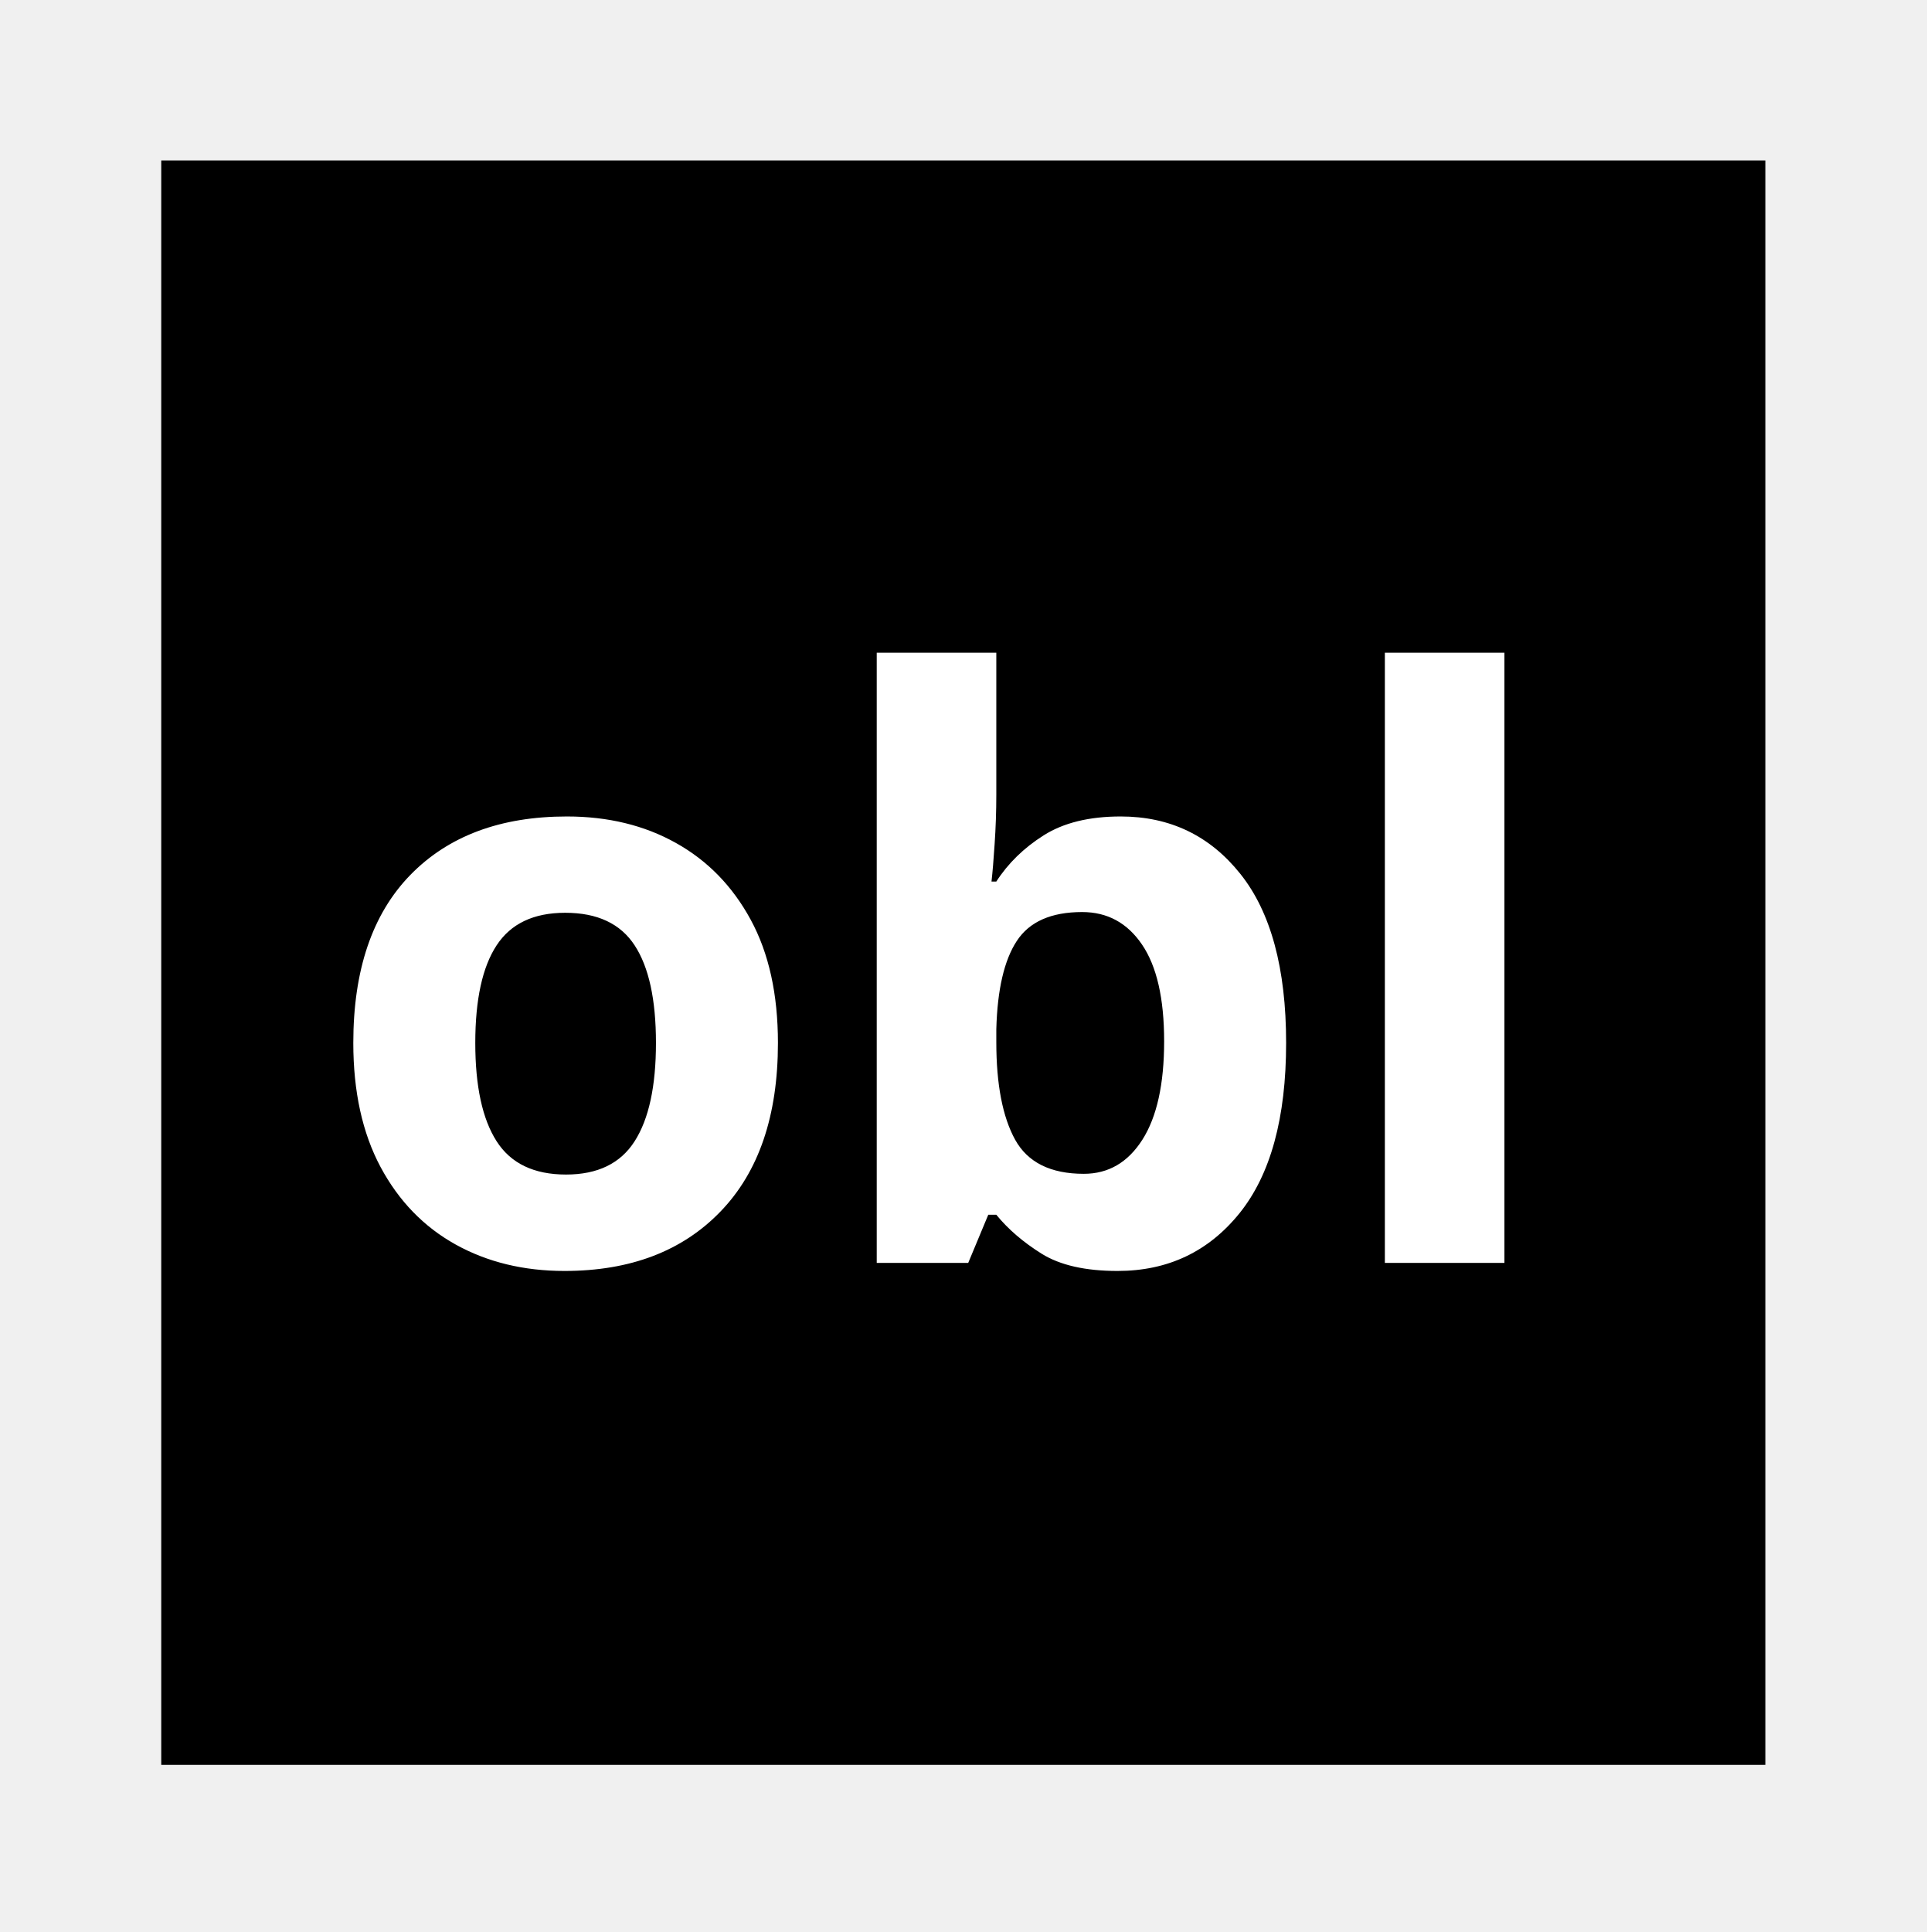
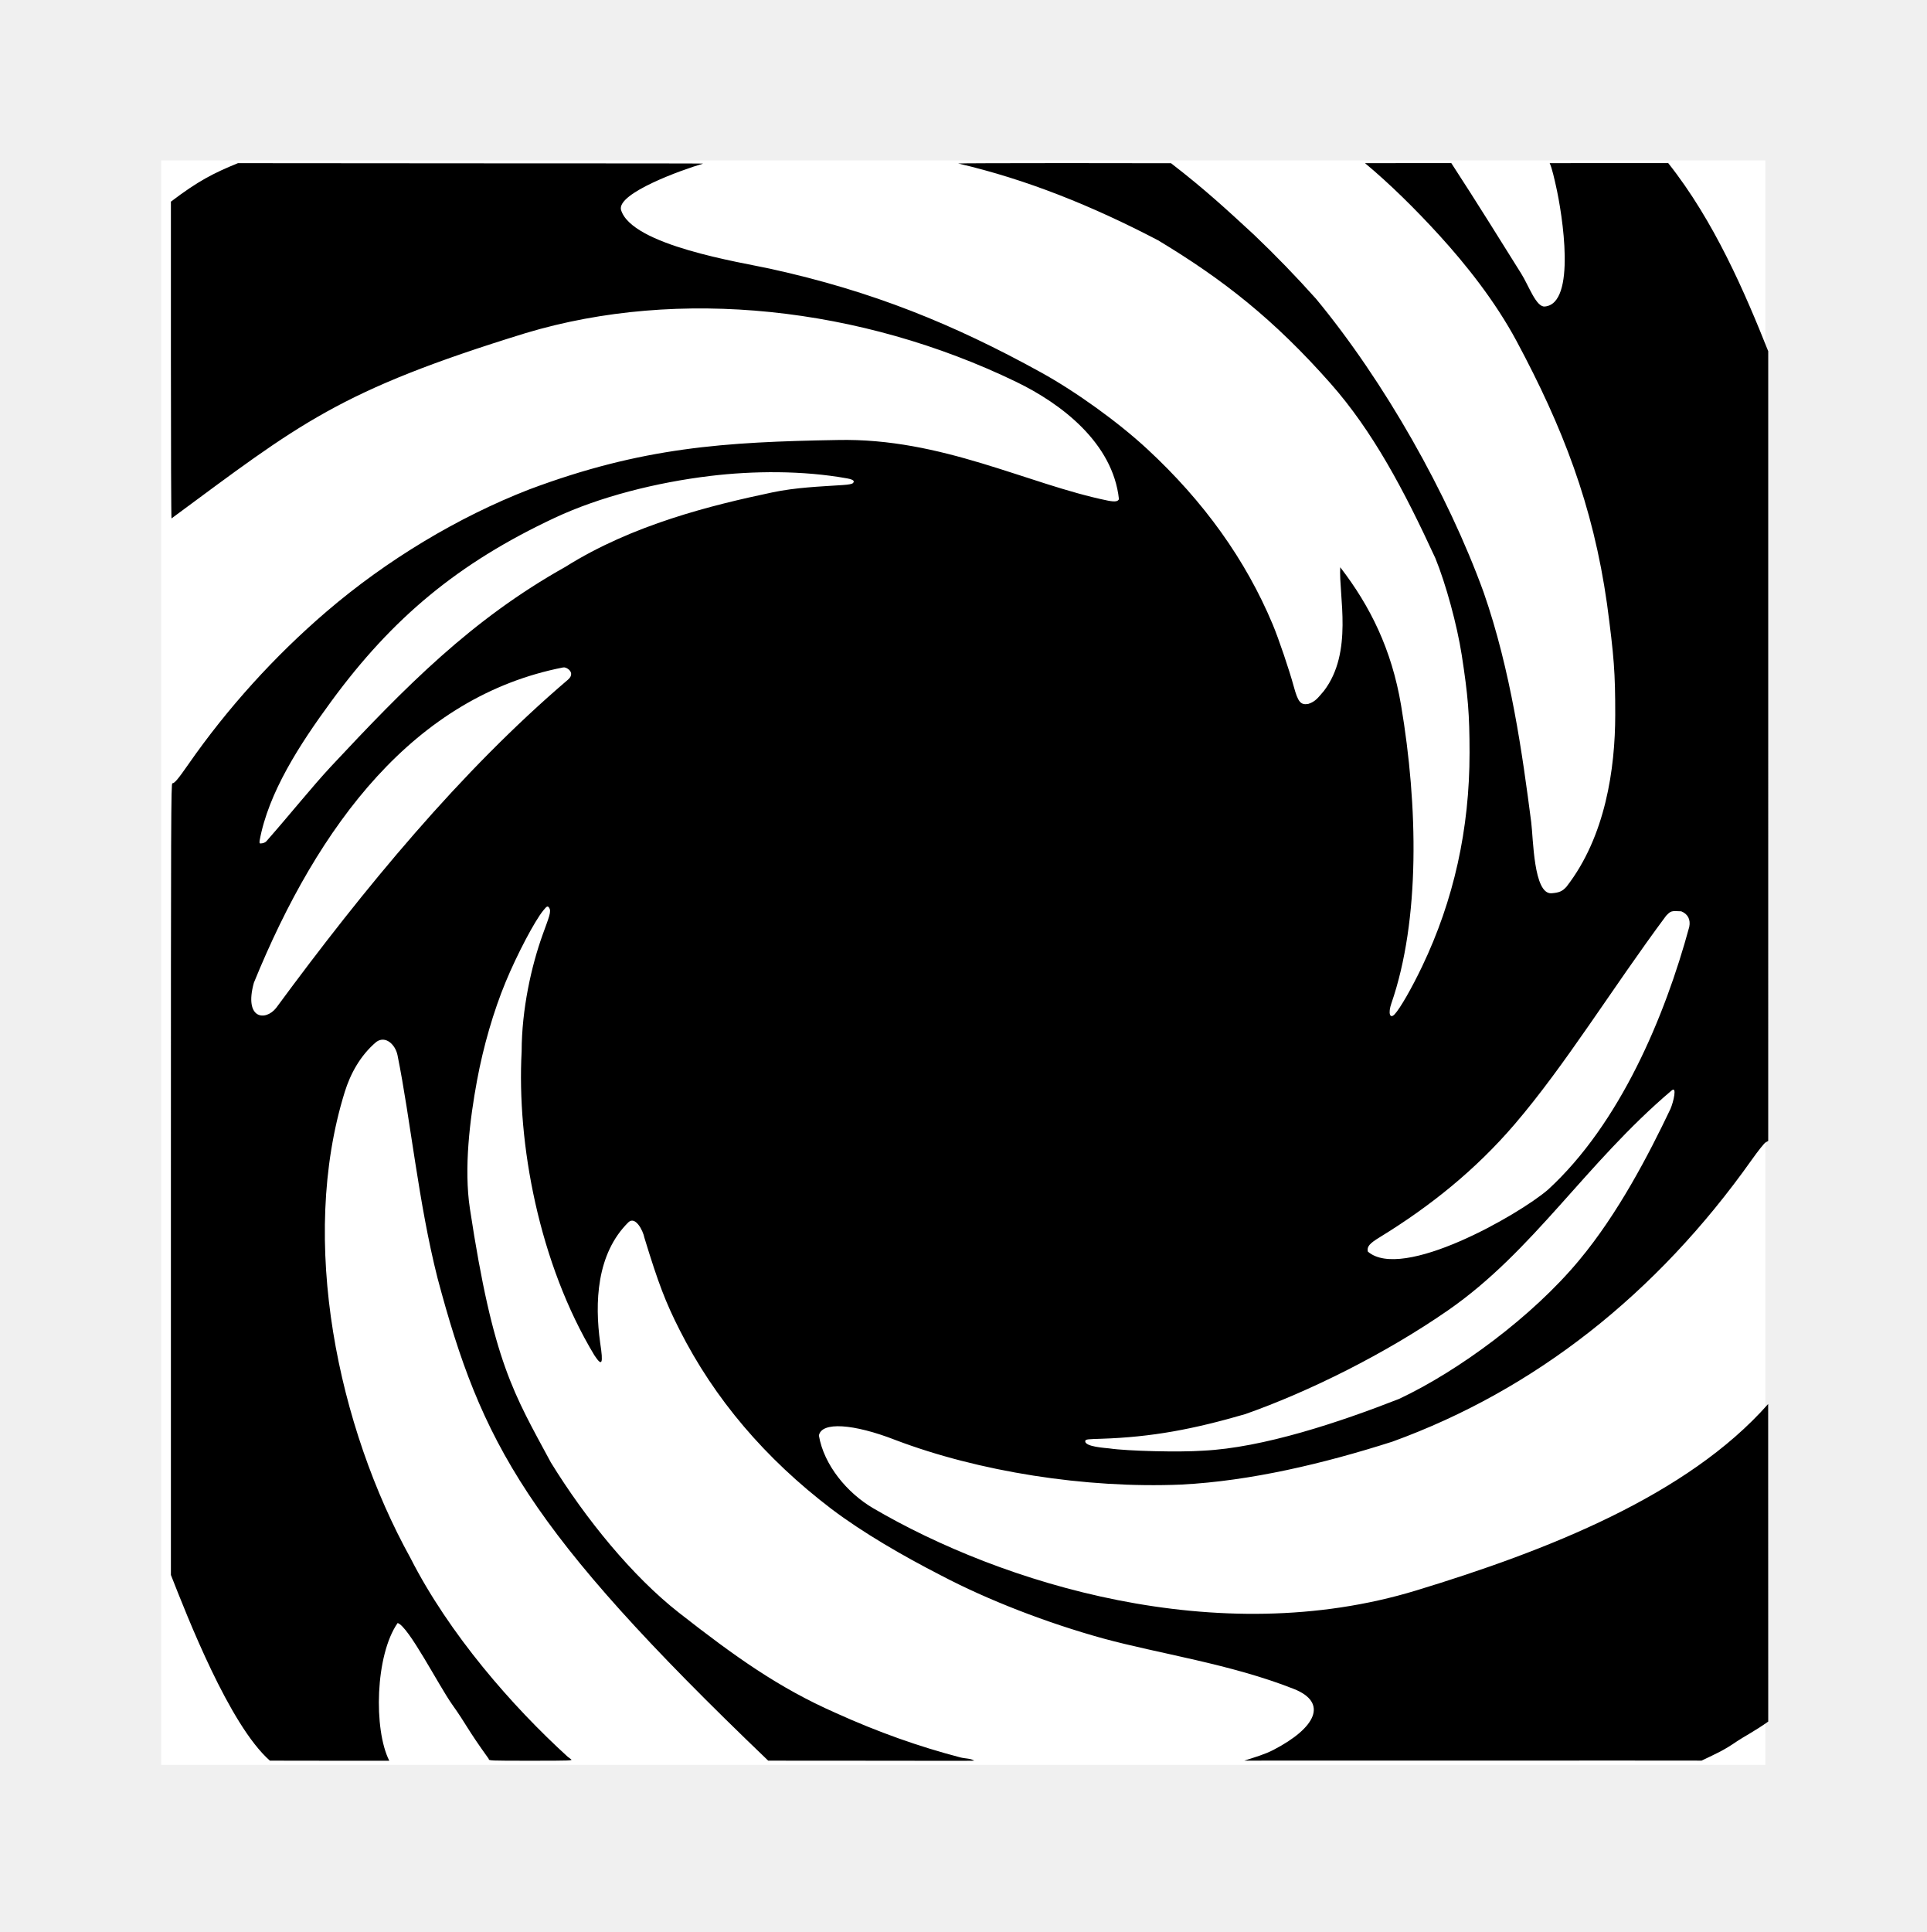
- <svg xmlns="http://www.w3.org/2000/svg" width="384" height="385" version="1.0" viewBox="0 0 288 289" id="svg1212">
-   <defs id="defs1216">
-     <rect x="210.402" y="153.26" width="32.721" height="41.223" id="rect1469" />
-   </defs>
-   <path d="M24 144v120h240V24H24v120z" id="path1210" />
-   <text xml:space="preserve" style="font-style:normal;font-weight:normal;font-size:120.104px;font-family:sans-serif;fill:#000000;fill-opacity:1;stroke:none;stroke-width:0.751" x="47.327" y="188.916" id="text1353">
-     <tspan id="tspan1351" style="font-weight:bold;font-size:120.104px;fill:#ffffff;stroke-width:0.751" x="47.327" y="188.916">obl</tspan>
-   </text>
-   <text xml:space="preserve" transform="matrix(0.7506493,0,0,0.7506493,-0.1246753,0)" id="text1467" style="font-style:normal;font-weight:normal;font-size:40px;font-family:sans-serif;white-space:pre;shape-inside:url(#rect1469);display:inline;fill:#000000;fill-opacity:1;stroke:none" />
+ <svg xmlns="http://www.w3.org/2000/svg" width="384" height="385" version="1.0" viewBox="0 0 288 289" id="svg305">
+   <defs id="defs309" />
+   <path d="M24 144v120h240V24H24v120z" id="path303" style="fill:#ffffff" />
+   <path style="fill:#000000;stroke-width:0.137" d="m 25.445,235.595 v -59.211 c 0,-54.167 0.019,-59.211 0.218,-59.211 0.326,0 0.854,-0.626 2.397,-2.844 5.816,-8.361 12.898,-16.189 20.682,-22.858 8.979,-7.694 19.649,-14.12 30.334,-18.267 16.904,-6.328 29.272,-7.096 46.115,-7.385 15.636,-0.34 28.445,6.627 40.467,9.073 1.133,0.216 1.47,0.096 1.628,-0.222 -0.906,-8.403 -8.604,-14.281 -15.387,-17.557 -23.193,-11.203 -50.367,-14.194 -73.37,-7.288 -28.095,8.652 -33.791,13.555 -52.994,27.725 -0.049,0 -0.09,-10.662 -0.09,-23.692 v -23.692 c 4.037,-3.07 6.338,-4.253 10.031,-5.759 l 34.786,0.026 c 19.189,0.015 34.854,-2.1e-4 34.813,0.042 -3.25,0.941 -12.839,4.413 -12.296,6.884 1.52,5.345 17.97,7.884 22.3,8.833 15.357,3.363 27.52,8.333 40.513,15.497 5.286,2.914 11.589,7.465 15.917,11.471 8.486,7.851 14.741,16.593 18.78,26.243 0.883,2.11 2.483,6.823 3.153,9.291 0.629,2.313 1.023,2.791 2.153,2.608 1.142,-0.358 1.528,-1.013 2.349,-1.941 4.434,-5.792 2.208,-14.287 2.448,-18.511 4.507,5.843 7.698,12.321 9.103,20.645 2.54,15.054 2.873,32.117 -1.455,44.612 -0.505,1.451 -0.22,2.378 0.496,1.613 0.815,-0.87 2.532,-3.859 4.098,-7.13 4.747,-9.916 7.114,-20.575 7.107,-32.015 -0.004,-5.735 -0.223,-8.476 -1.17,-14.596 -0.692,-4.47 -2.375,-10.647 -3.946,-14.484 -4.702,-10.202 -9.348,-18.975 -15.714,-26.174 -8.467,-9.575 -16.056,-15.528 -25.762,-21.37 -9.865,-5.161 -19.735,-9.131 -29.912,-11.494 -0.032,-0.032 7.116,-0.058 15.884,-0.058 9.653,0 14.766,0.008 15.959,0.019 5.107,3.937 8.382,6.982 12.408,10.694 3.225,3.072 6.314,6.268 9.283,9.584 10.25,12.39 19.73,29.183 25.077,43.907 4.084,11.71 5.812,24.31 7.118,34.38 0.314,2.423 0.341,10.808 3.03,10.638 1.163,-0.09 1.624,-0.291 2.25,-0.981 5.831,-7.51 7.285,-17.665 7.291,-25.712 0,-6.358 -0.169,-8.631 -1.231,-16.602 -2.092,-14.767 -6.653,-26.467 -13.515,-39.276 -3.221,-6.012 -7.606,-11.496 -11.535,-15.81 -3.531,-3.876 -7.403,-7.71 -11.157,-10.834 4.304,-0.004 8.608,-0.005 12.912,-0.008 3.828,5.878 7.411,11.661 10.462,16.533 1.146,1.831 2.229,5.035 3.528,4.919 4.737,-0.422 2.653,-13.706 1.652,-18.102 -0.179,-0.787 -0.577,-2.643 -0.926,-3.342 0,0 0.389,-0.008 8.821,-0.008 l 8.916,5.6e-4 c 6.885,8.666 11.51,19.463 14.962,28.139 l -8.8e-4,59.065 -8.8e-4,59.065 -0.388,0.221 c -0.217,0.124 -1.127,1.264 -2.071,2.596 -14.254,20.121 -32.512,34.442 -53.752,42.16 -10.243,3.273 -21.227,5.894 -31.578,6.426 -14.423,0.609 -30.408,-1.967 -42.766,-6.657 -6.347,-2.473 -11.096,-2.767 -11.475,-0.68 0.745,4.434 4.26,8.612 8.099,10.863 19.183,11.248 51.511,21.369 81.258,12.316 19.551,-5.95 40.57,-14.184 52.665,-27.893 l 0.005,23.752 0.005,23.752 c -1.846,1.323 -3.808,2.36 -4.604,2.904 -2.117,1.448 -2.892,1.745 -5.363,2.937 -1.871,0 -14.226,-0.02 -34.265,-0.008 -19.567,0.013 -30.872,0.008 -34.145,0.008 1.543,-0.502 3.028,-0.918 4.362,-1.61 6.399,-3.322 8.17,-7.088 3.031,-9.116 -9.483,-3.743 -20.108,-5.25 -28.557,-7.559 -8.328,-2.305 -17.158,-5.7 -24.253,-9.436 -5.769,-2.962 -11.637,-6.366 -16.328,-9.903 -9.956,-7.573 -17.54,-16.505 -22.744,-26.787 -2.123,-4.195 -3.184,-6.97 -5.268,-13.787 -0.204,-1.093 -1.356,-3.319 -2.402,-2.33 -4.798,4.738 -5.042,12.07 -4.221,18.03 0.494,3.181 0.289,3.621 -0.866,1.866 -8.315,-13.799 -11.619,-31.757 -10.883,-45.453 0.011,-6.318 1.456,-12.772 3.136,-17.447 0.956,-2.661 1.373,-3.514 0.95,-4.082 -0.214,-0.287 -0.35,-0.166 -0.857,0.453 -1.28,1.562 -3.905,6.549 -5.609,10.657 -1.817,4.378 -3.349,9.65 -4.3,14.792 -1.073,5.799 -1.977,13.096 -1.062,19.129 3.5,23.08 6.56,27.66 12.112,37.978 5.209,8.462 12.214,17.04 19.161,22.478 8.478,6.637 14.944,11.233 23.402,14.969 6.434,2.914 12.508,5.059 18.719,6.681 0.703,0.183 1.475,0.124 2.061,0.475 0.056,0.056 -6.852,0.017 -15.351,0.017 -15.255,0 -11.734,-0.013 -15.475,-0.013 -36.267,-34.74 -42.909,-47.572 -49.476,-72.2 -2.86,-11.29 -4.032,-23.688 -5.984,-33.33 -0.315,-1.554 -1.768,-2.977 -3.16,-1.991 -2.426,2.044 -3.902,4.827 -4.725,7.471 -6.955,22.341 -0.976,50.228 9.82,69.734 5.79,11.395 15.267,22.216 23.514,29.721 0.087,0.078 0.31,0.247 0.495,0.376 0.321,0.222 0.02,0.234 -5.978,0.234 -6.276,2e-5 -6.316,-0.002 -6.316,-0.28 -3.467,-4.825 -3.171,-4.894 -5.464,-8.123 -2.029,-2.857 -6.542,-11.717 -8.167,-12.198 -3.354,4.811 -3.617,15.925 -1.249,20.601 h -8.93 l -8.933,-0.013 C 34.181,258.023 27.887,241.793 25.445,235.593 Z M 179.846,217.003 c 9.019,-0.427 20.504,-4.285 29.324,-7.735 8.882,-4.161 19.987,-12.34 26.971,-20.756 5.835,-6.994 10.413,-15.824 13.656,-22.627 0.469,-1.078 1.022,-3.505 0.164,-2.753 -12.919,10.959 -20.619,23.983 -33.444,32.876 -9.364,6.493 -20.822,12.177 -30.353,15.53 -7.718,2.239 -13.883,3.433 -21.552,3.681 -1.839,0.059 -2.301,0.062 -2.358,0.297 -0.224,0.919 3.16,1.081 3.588,1.145 2.673,0.4 10.496,0.591 14.005,0.342 z m 51.614,-39.029 c 10.778,-9.872 17.516,-25.925 21.151,-39.321 0.223,-1.101 -0.204,-1.929 -1.197,-2.333 -1.514,-0.083 -1.547,-0.073 -2.267,0.666 -8.175,10.994 -15.063,22.331 -22.692,31.225 -5.788,6.748 -12.549,12.205 -20.131,16.85 -1.566,0.952 -1.953,1.414 -1.806,2.151 5.105,4.481 22.508,-5.44 26.942,-9.238 z M 41.205,150.753 C 54.381,132.85 68.791,115.362 84.849,101.674 c 0.743,-0.633 0.534,-1.261 -0.011,-1.625 -0.181,-0.121 -0.459,-0.258 -0.705,-0.21 -22.21,4.343 -36.603,23.416 -46.278,47.176 -1.501,5.45 1.739,5.791 3.352,3.739 z m -1.413,-24.984 c 3.438,-3.903 6.735,-8.031 9.599,-11.111 11.173,-11.949 20.968,-21.961 35.082,-29.868 10.019,-6.302 21.825,-9.211 30.948,-11.133 3.564,-0.751 7.036,-0.865 10.577,-1.103 0.856,-0.057 1.353,-0.153 1.487,-0.287 0.263,-0.263 0.177,-0.519 -0.88,-0.709 -6.672,-1.198 -14.041,-1.136 -20.475,-0.362 -8.049,0.969 -16.535,3.115 -23.245,6.257 -14.484,6.782 -24.292,14.981 -33.43,27.434 -4.756,6.481 -9.422,13.673 -10.74,20.87 -0.037,0.443 -0.027,0.452 0.417,0.383 0.258,-0.04 0.544,-0.201 0.66,-0.372 z" id="path847-4" />
</svg>
